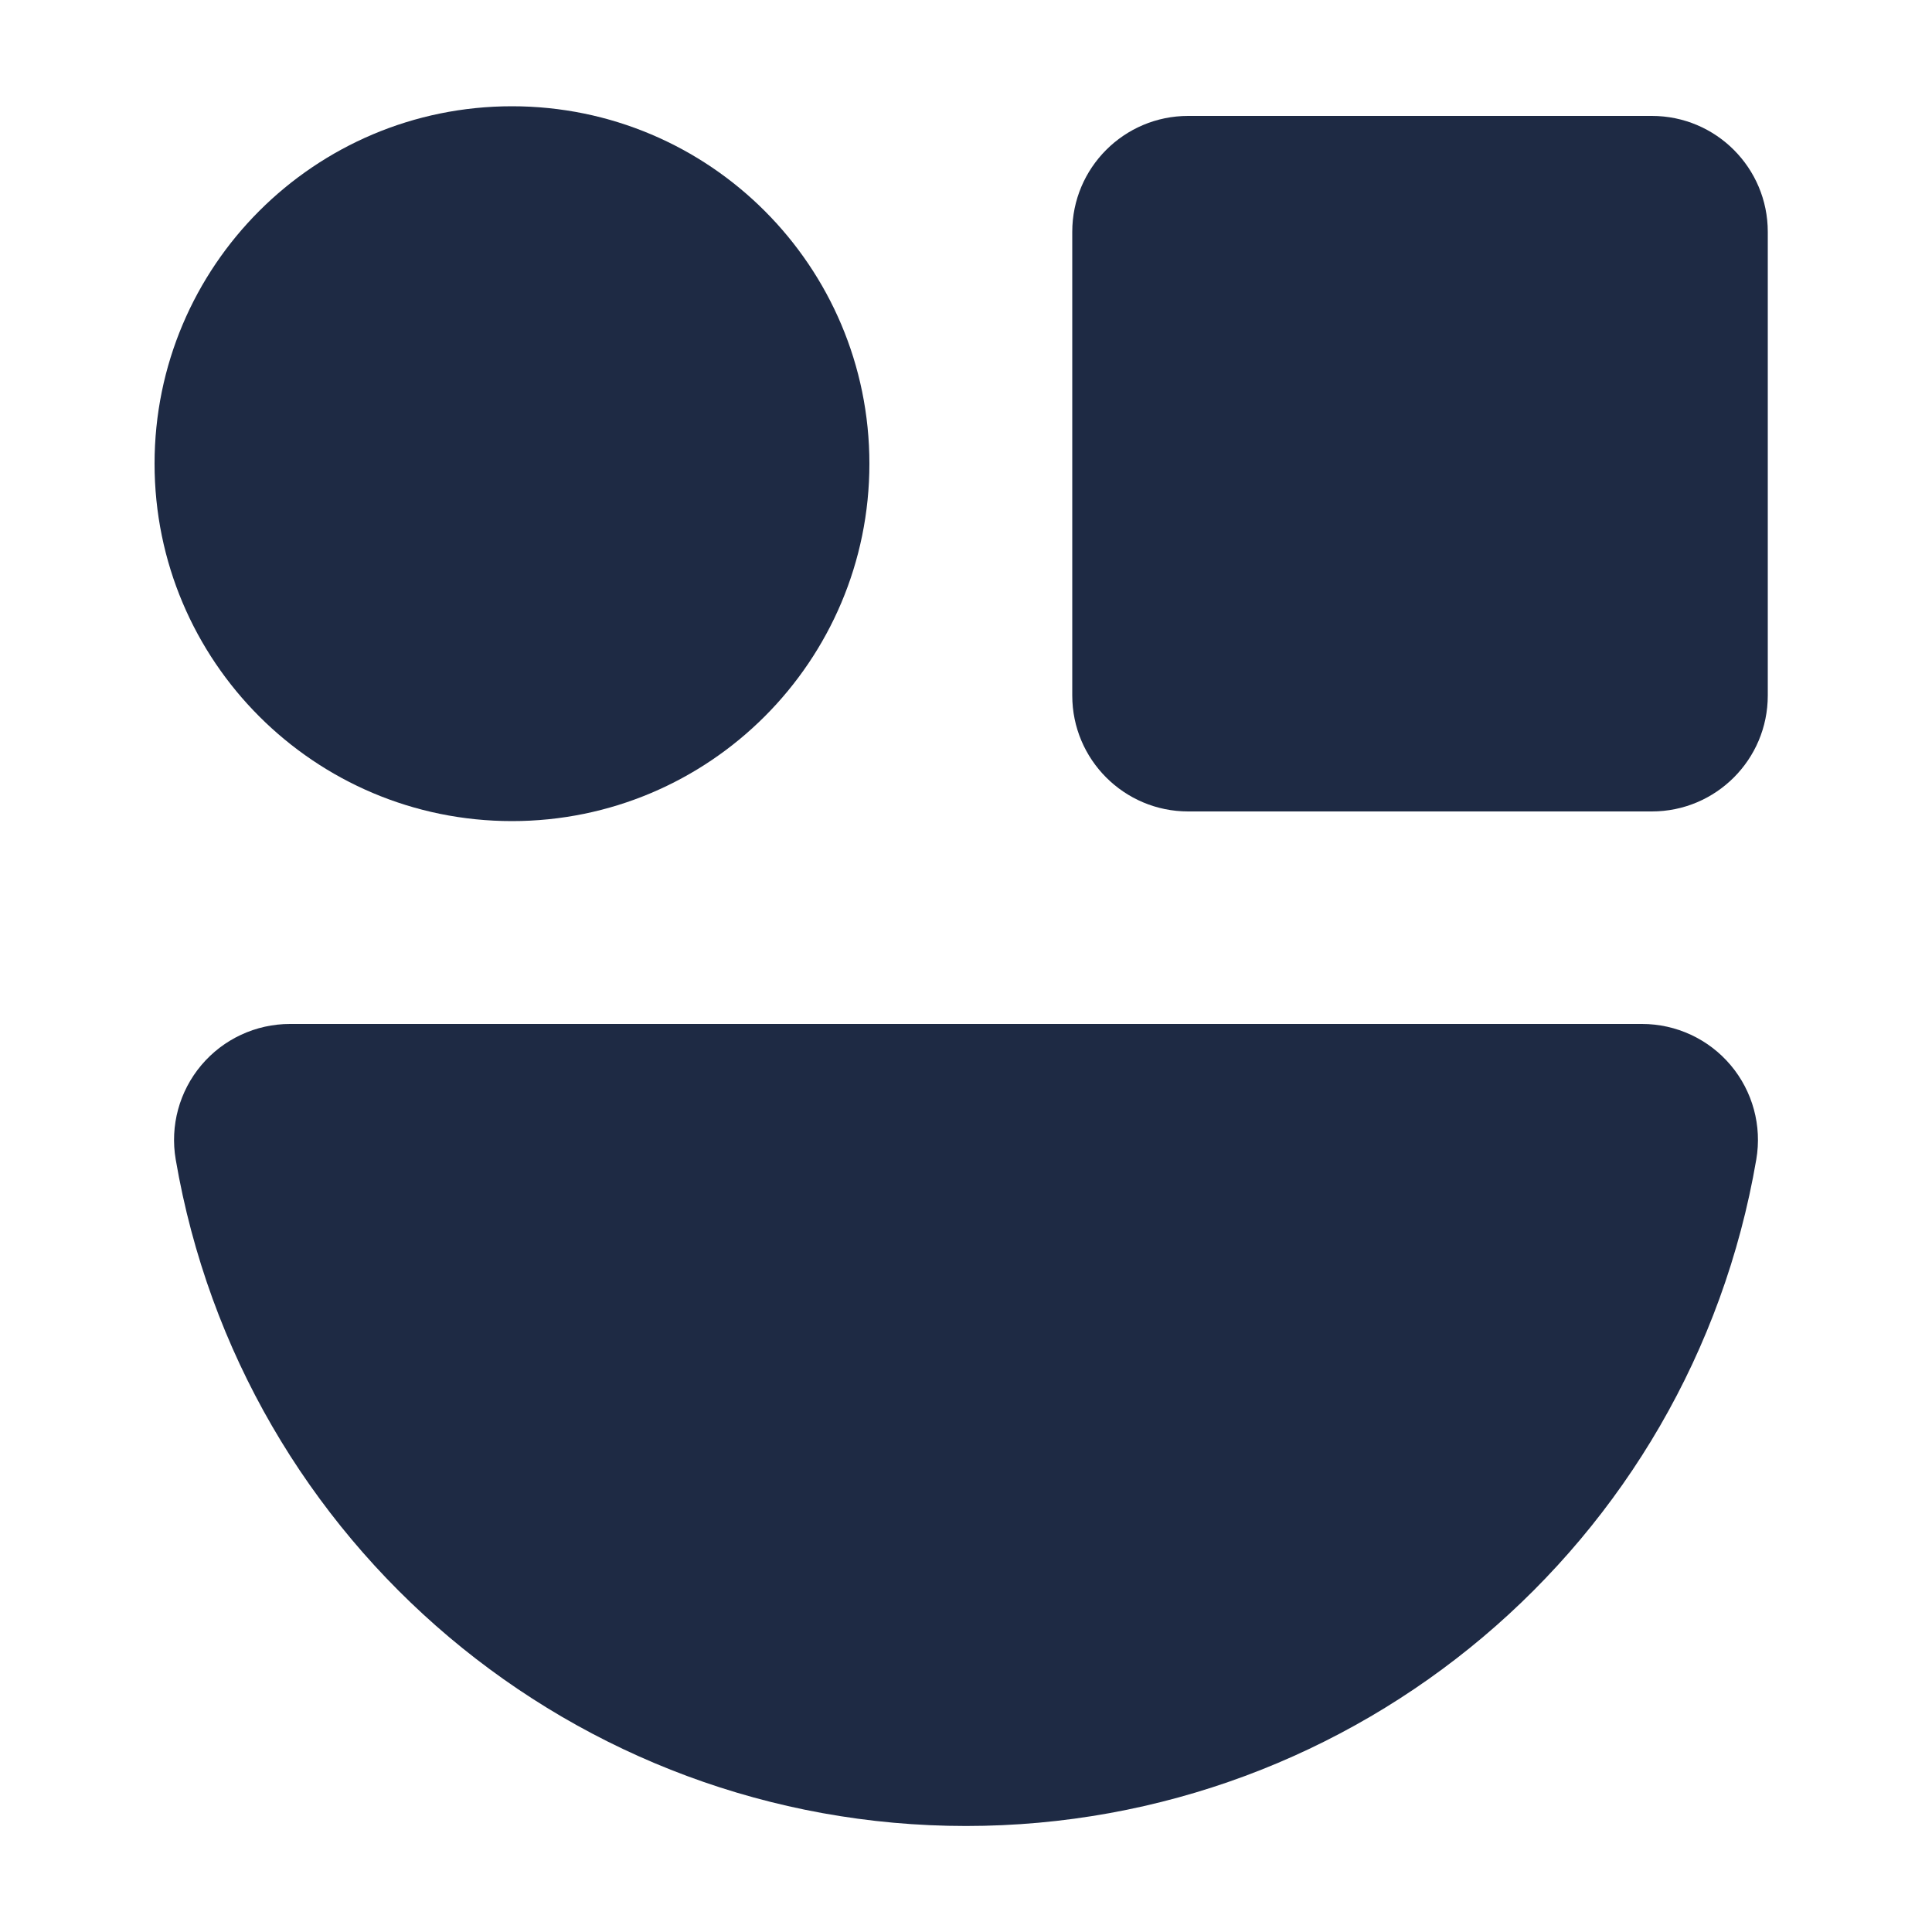
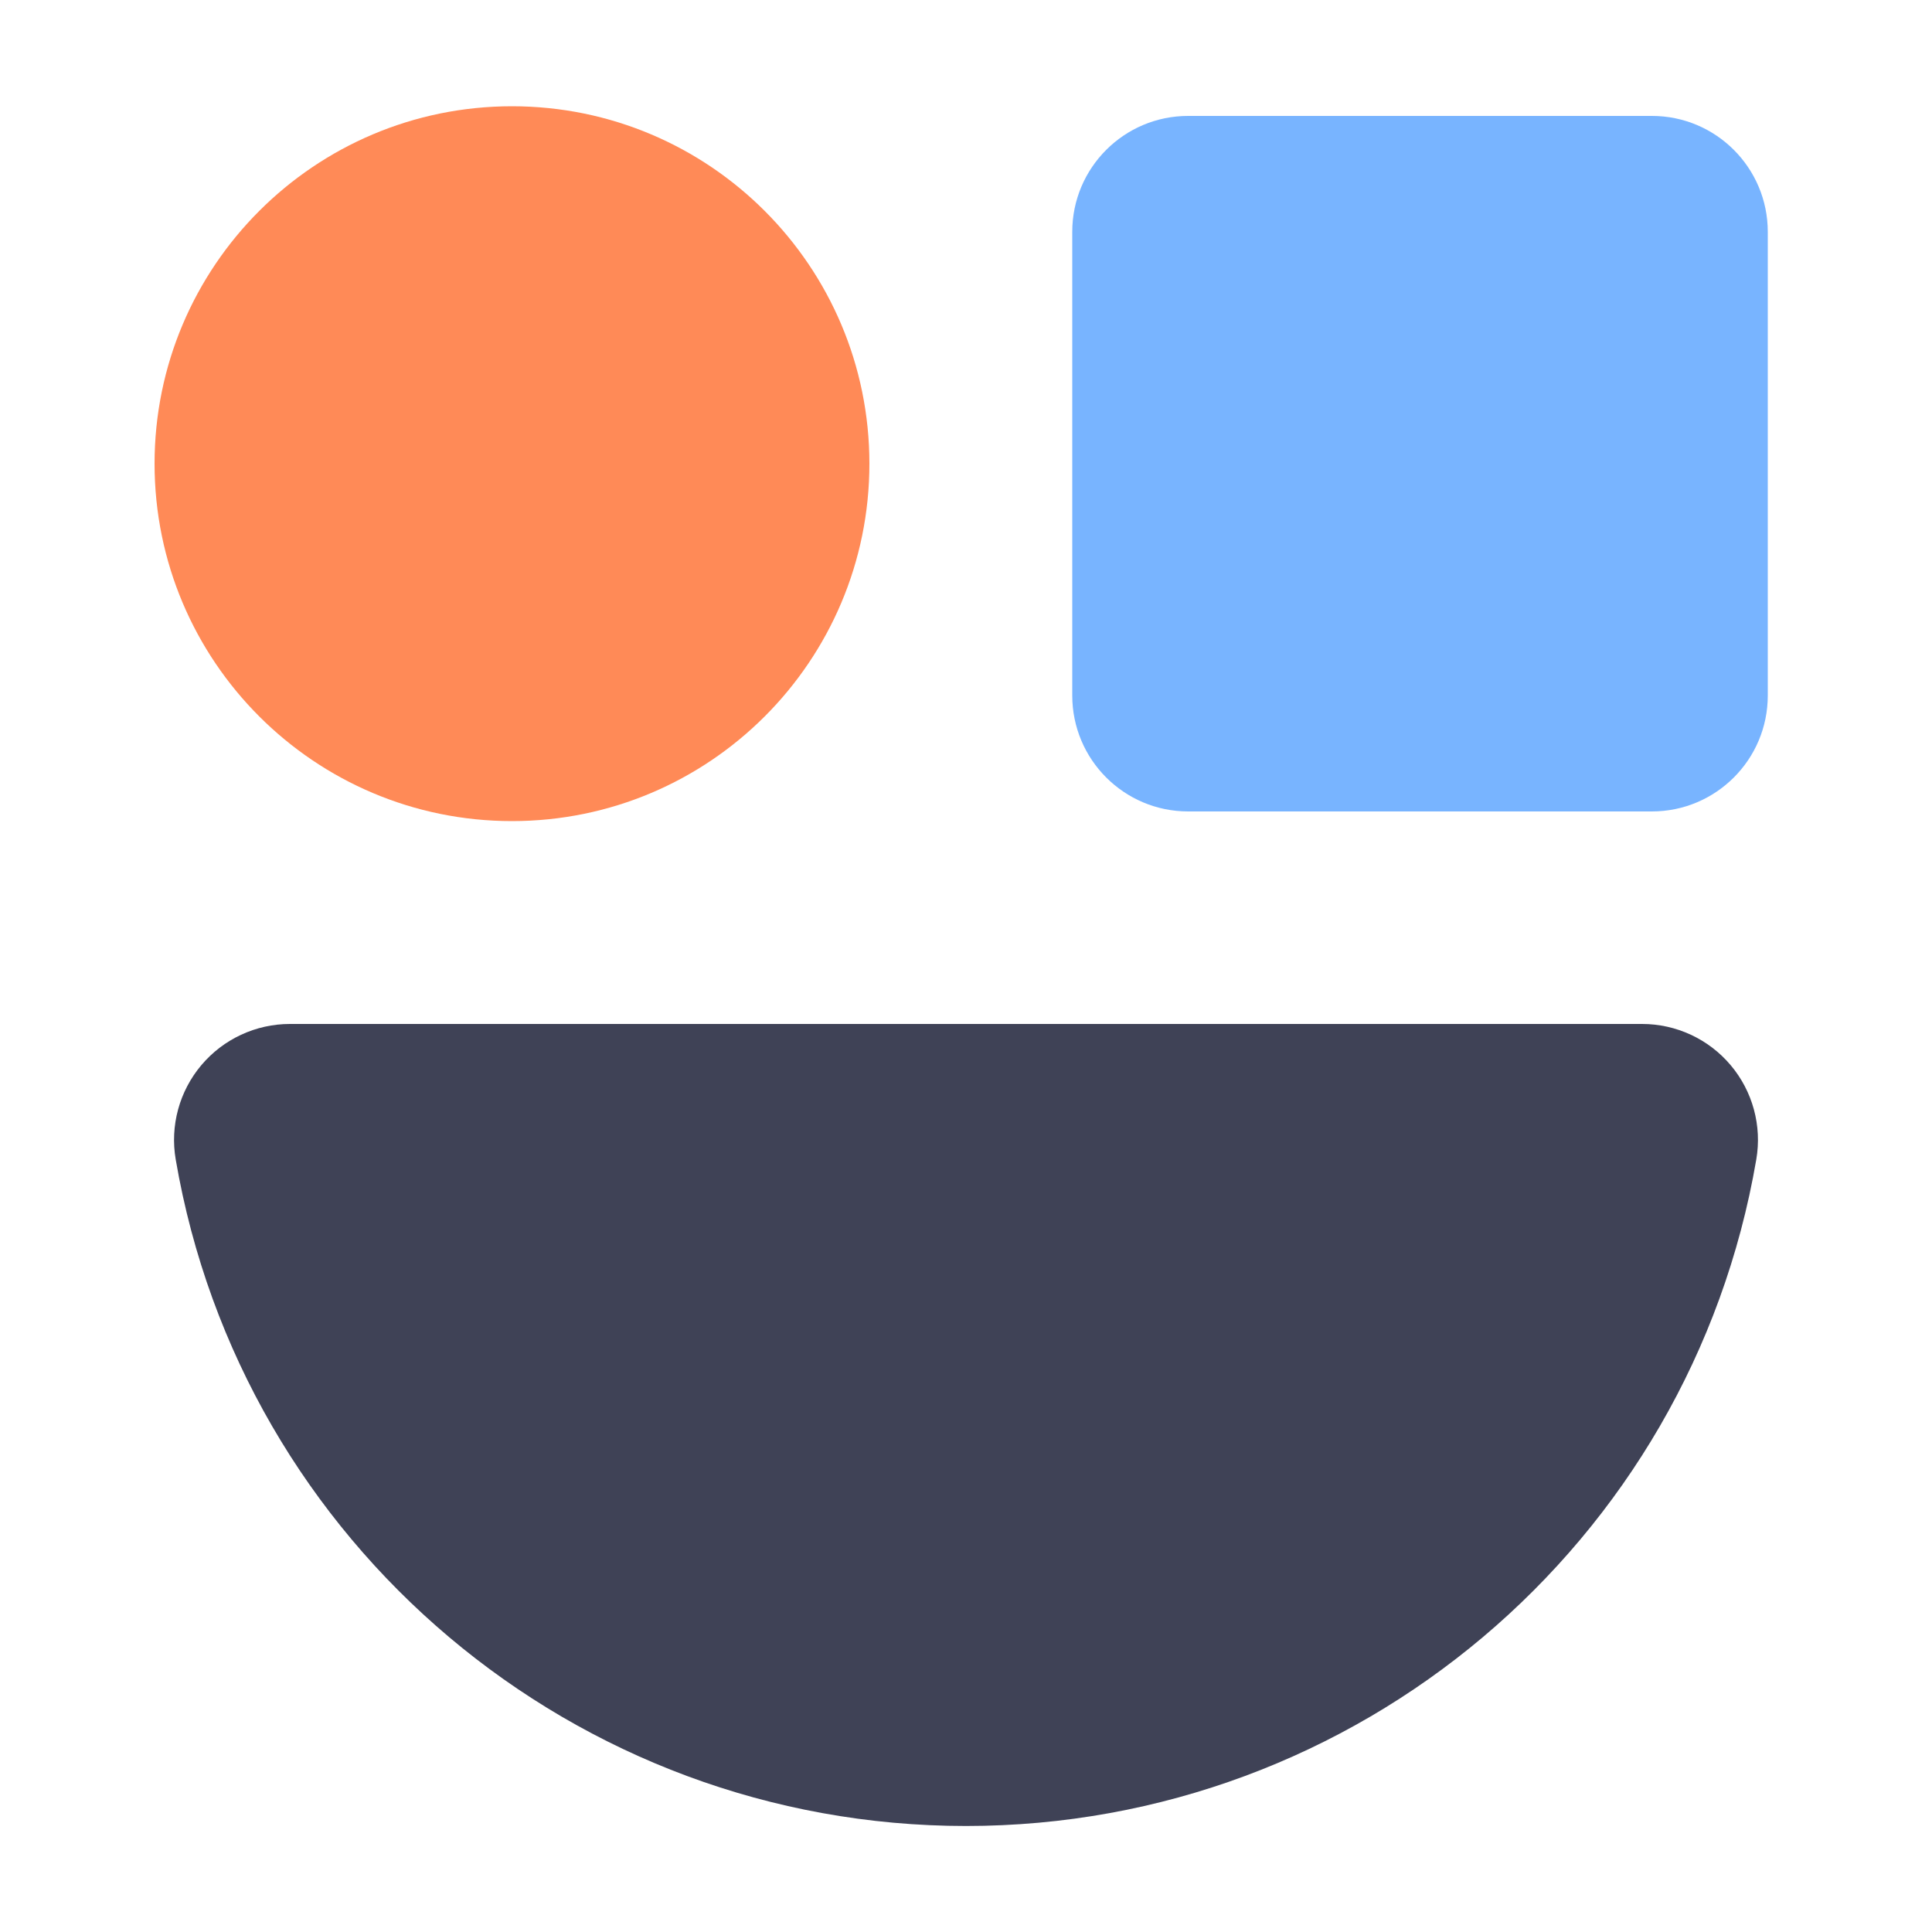
- <svg xmlns="http://www.w3.org/2000/svg" viewBox="0 0 200 200" width="200" height="200" role="img" aria-label="REMO">
-   <g fill="#1E2A44">
-     <circle cx="53" cy="48" r="37" />
-     <rect x="111" y="12" width="72" height="72" rx="12" />
-     <path d="M30.02,106 H169.98 A12,12 0 0 1 181.81,120.03 A83,83 0 0 1 18.19,120.03 A12,12 0 0 1 30.02,106 Z" />
-   </g>
+ <svg xmlns="http://www.w3.org/2000/svg" viewBox="0 0 200 200" width="200" height="200" role="img" aria-label="Ремука">
+   <circle cx="53" cy="48" r="37" fill="#ff8a57" />
+   <rect x="111" y="12" width="72" height="72" rx="12" fill="#78b4ff" />
+   <path d="M30.02,106 H169.98 A12,12 0 0 1 181.81,120.03 A83,83 0 0 1 18.19,120.03 A12,12 0 0 1 30.02,106 Z" fill="#3f4256" />
</svg>
